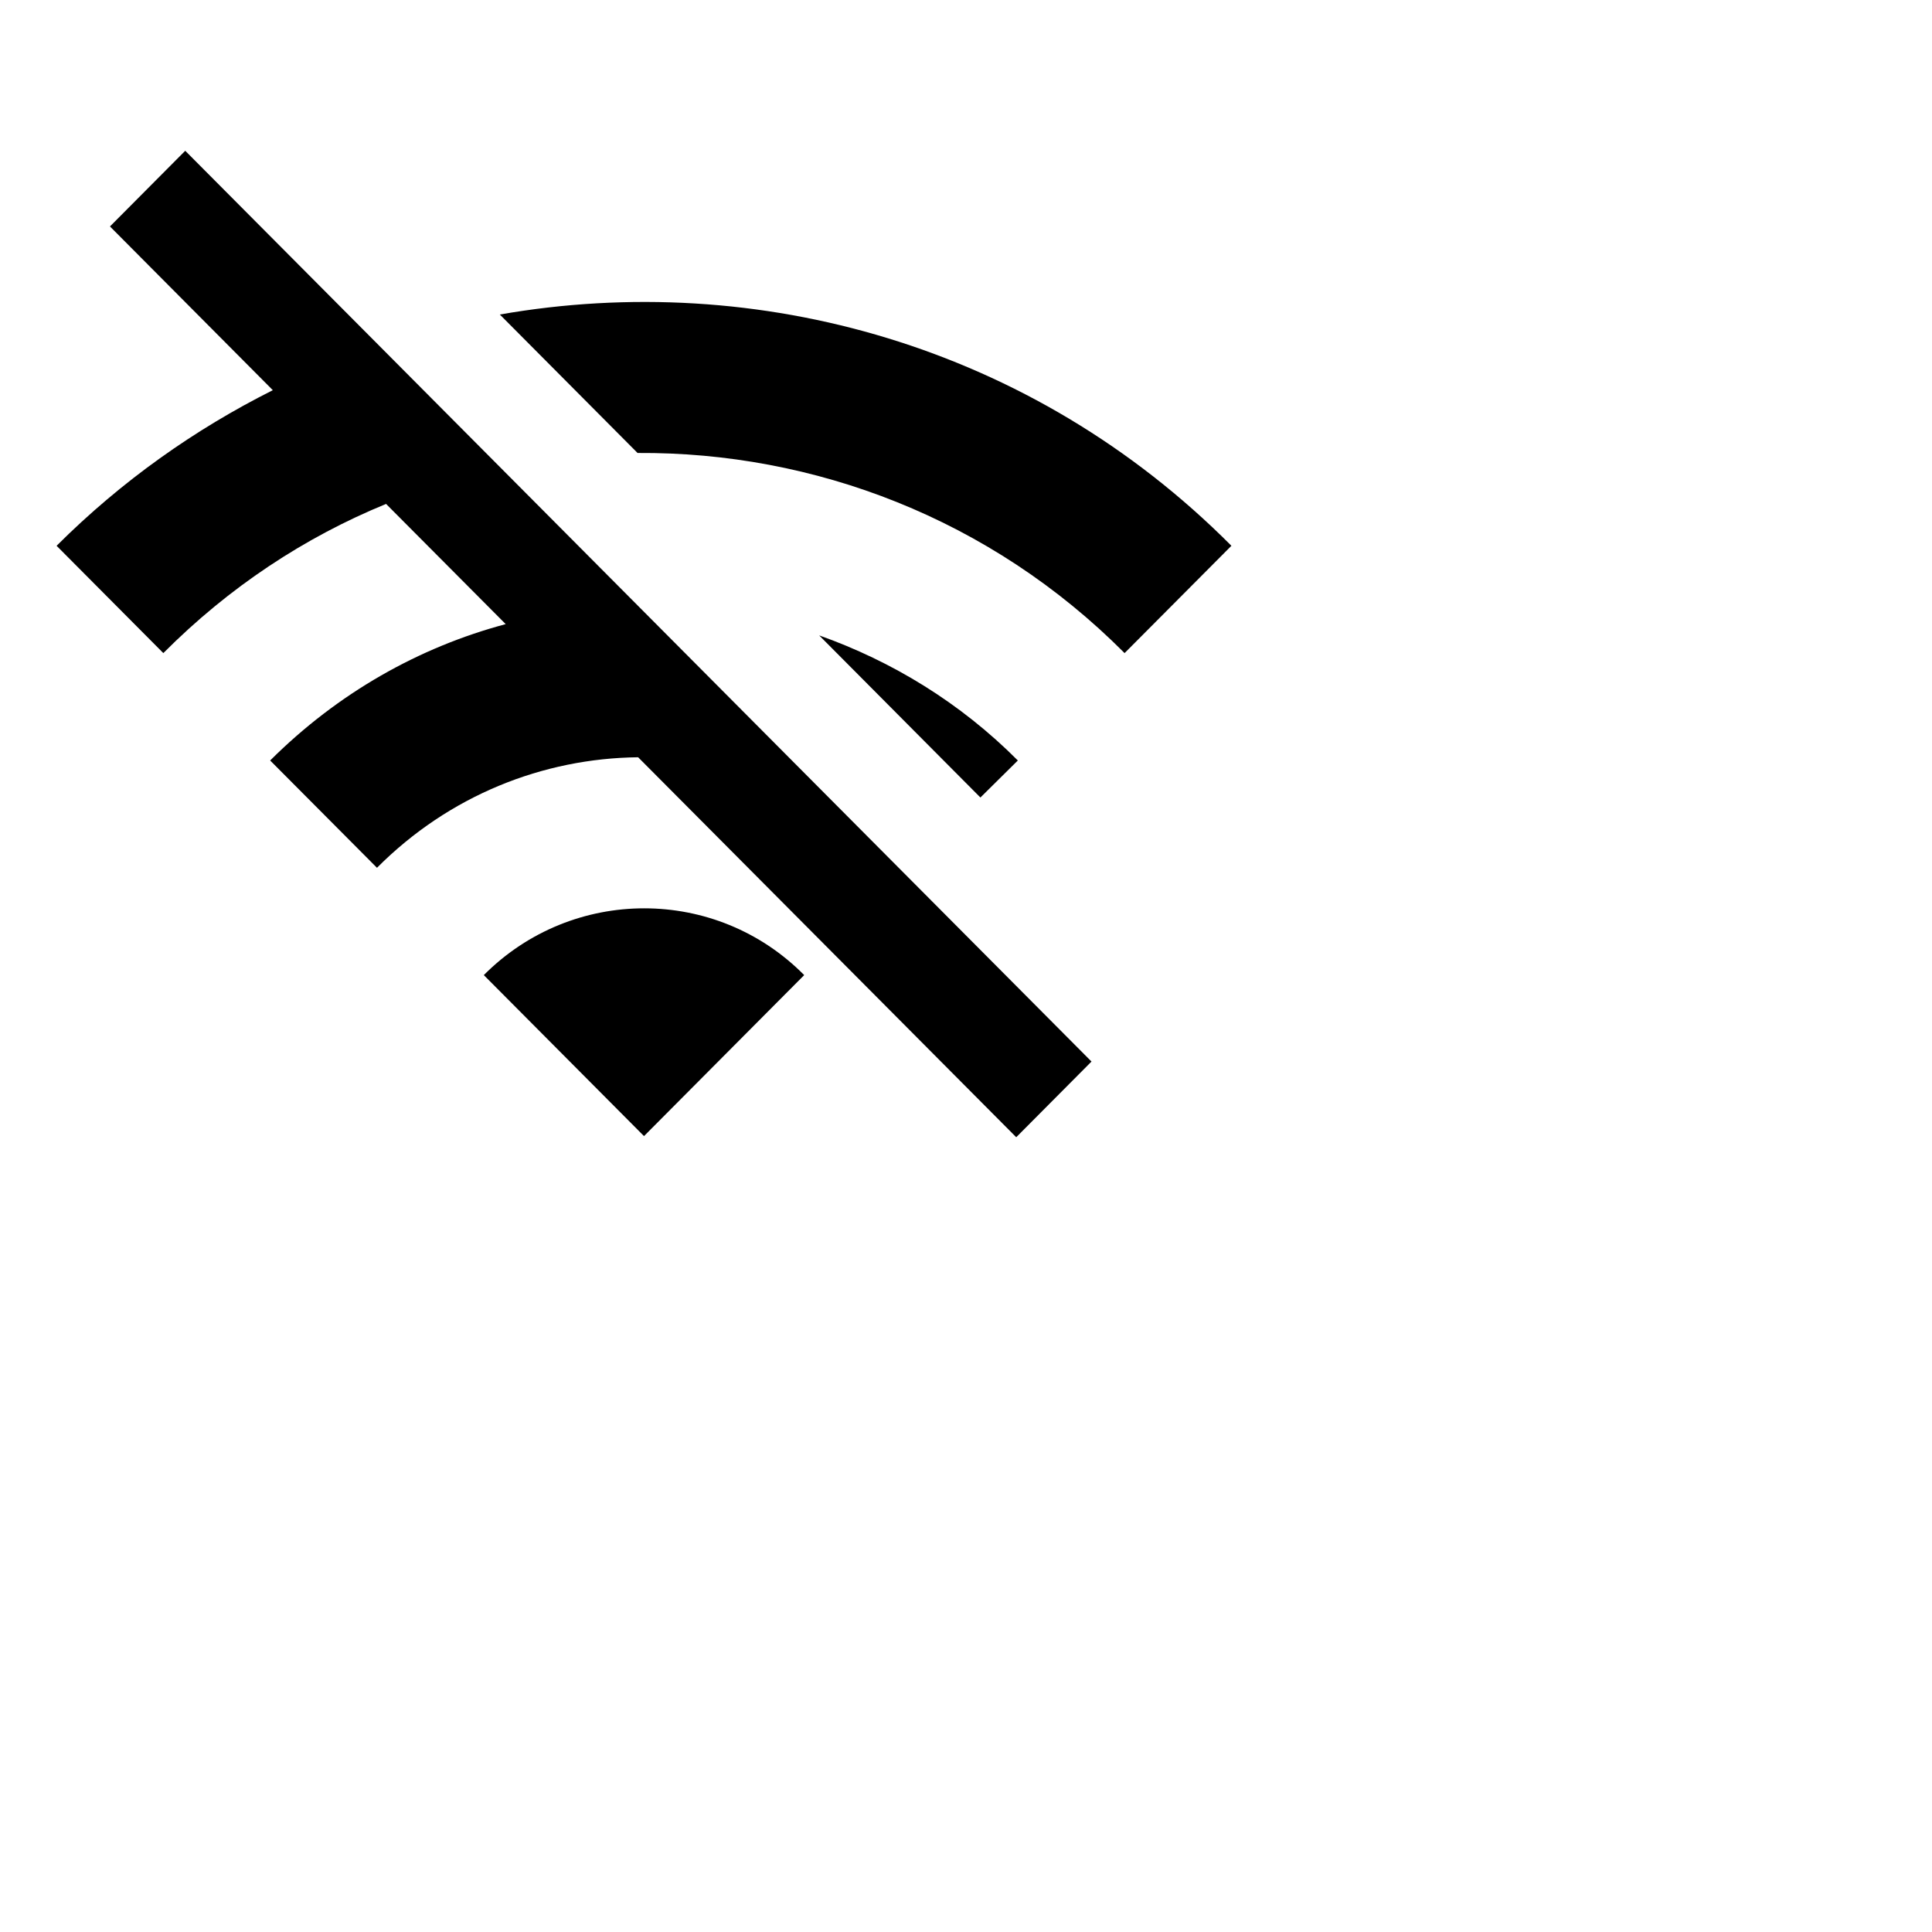
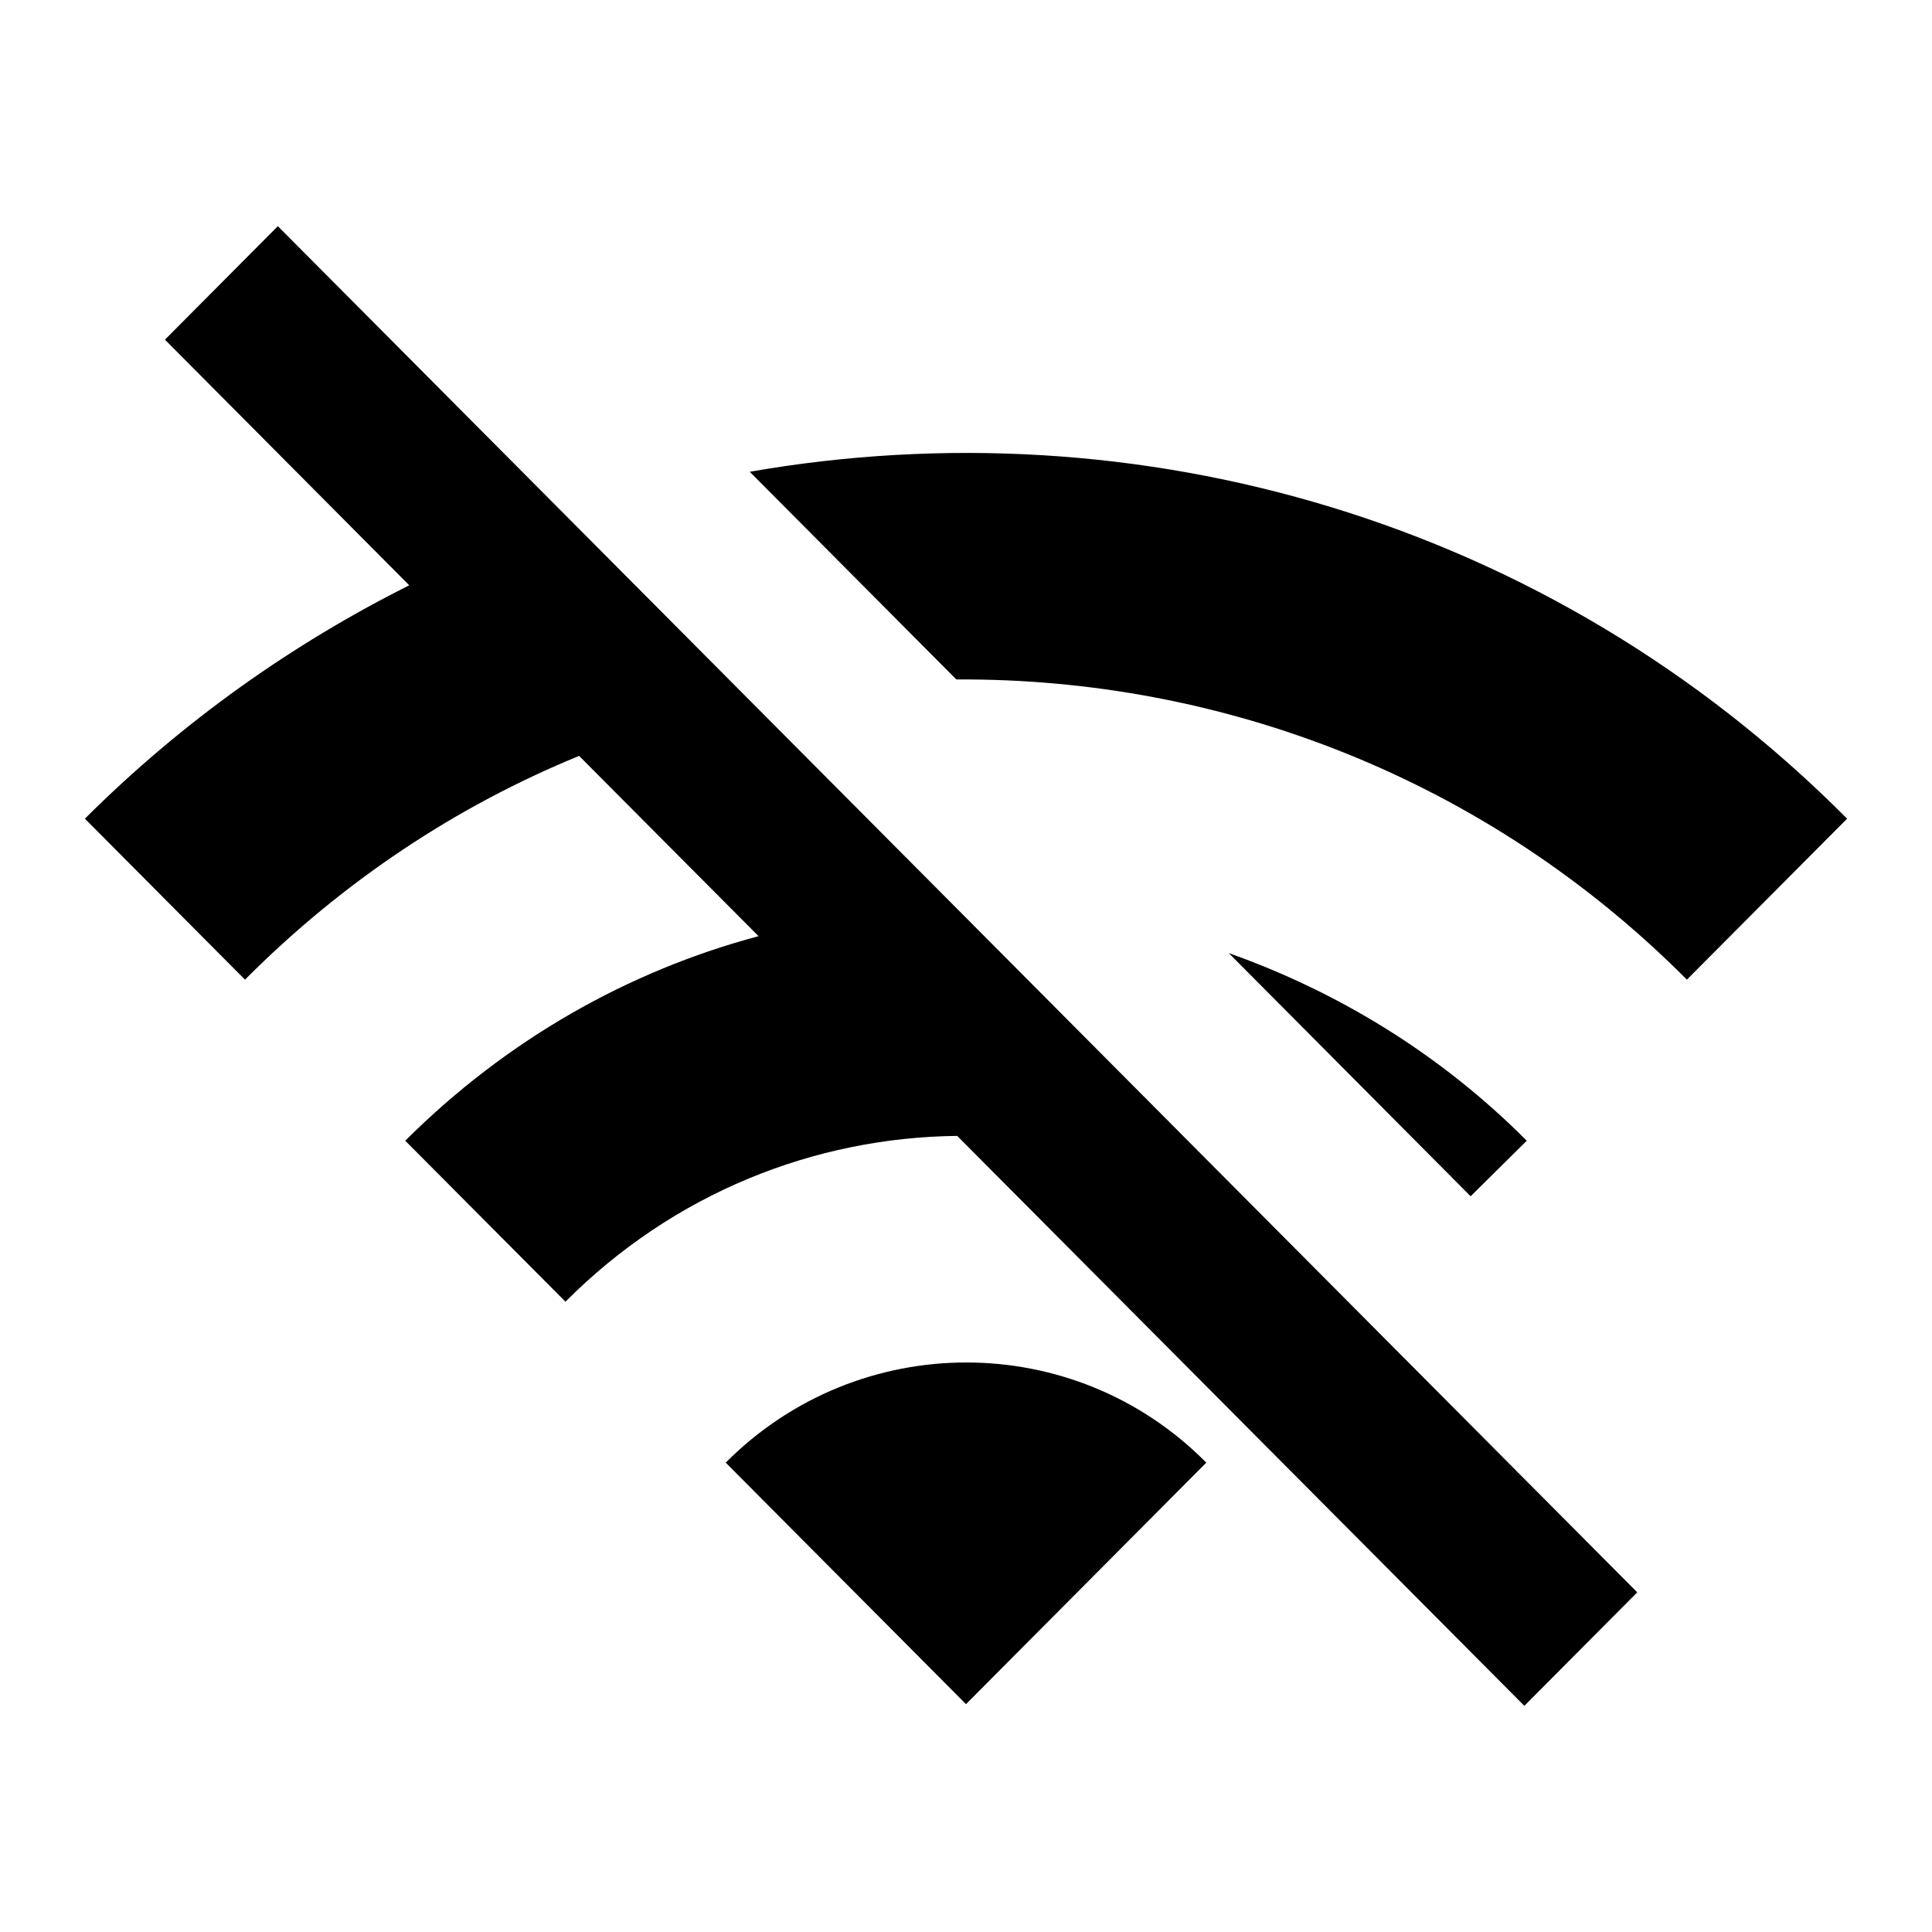
- <svg xmlns="http://www.w3.org/2000/svg" viewBox="0 0 24 24">
+ <svg xmlns="http://www.w3.org/2000/svg" viewBox="0 0 16 16">
  <path d="M1.366 2.813L2.301 1.873L13.559 13.187L12.624 14.127L7.927 9.407C6.746 9.42 5.579 9.88 4.683 10.78L3.356 9.447C4.199 8.607 5.207 8.04 6.282 7.753L4.796 6.26C3.787 6.673 2.845 7.293 2.029 8.113L0.703 6.78C1.512 5.973 2.421 5.333 3.389 4.847L1.366 2.813ZM15.297 6.78L13.97 8.113C12.305 6.44 10.11 5.613 7.92 5.627L6.209 3.907C9.413 3.347 12.823 4.293 15.297 6.78ZM10.176 7.893C11.078 8.213 11.927 8.727 12.644 9.447L12.179 9.907L10.176 7.893ZM6.01 12.113L8 14.113L9.99 12.113C8.896 11.007 7.111 11.007 6.01 12.113Z" />
</svg>
